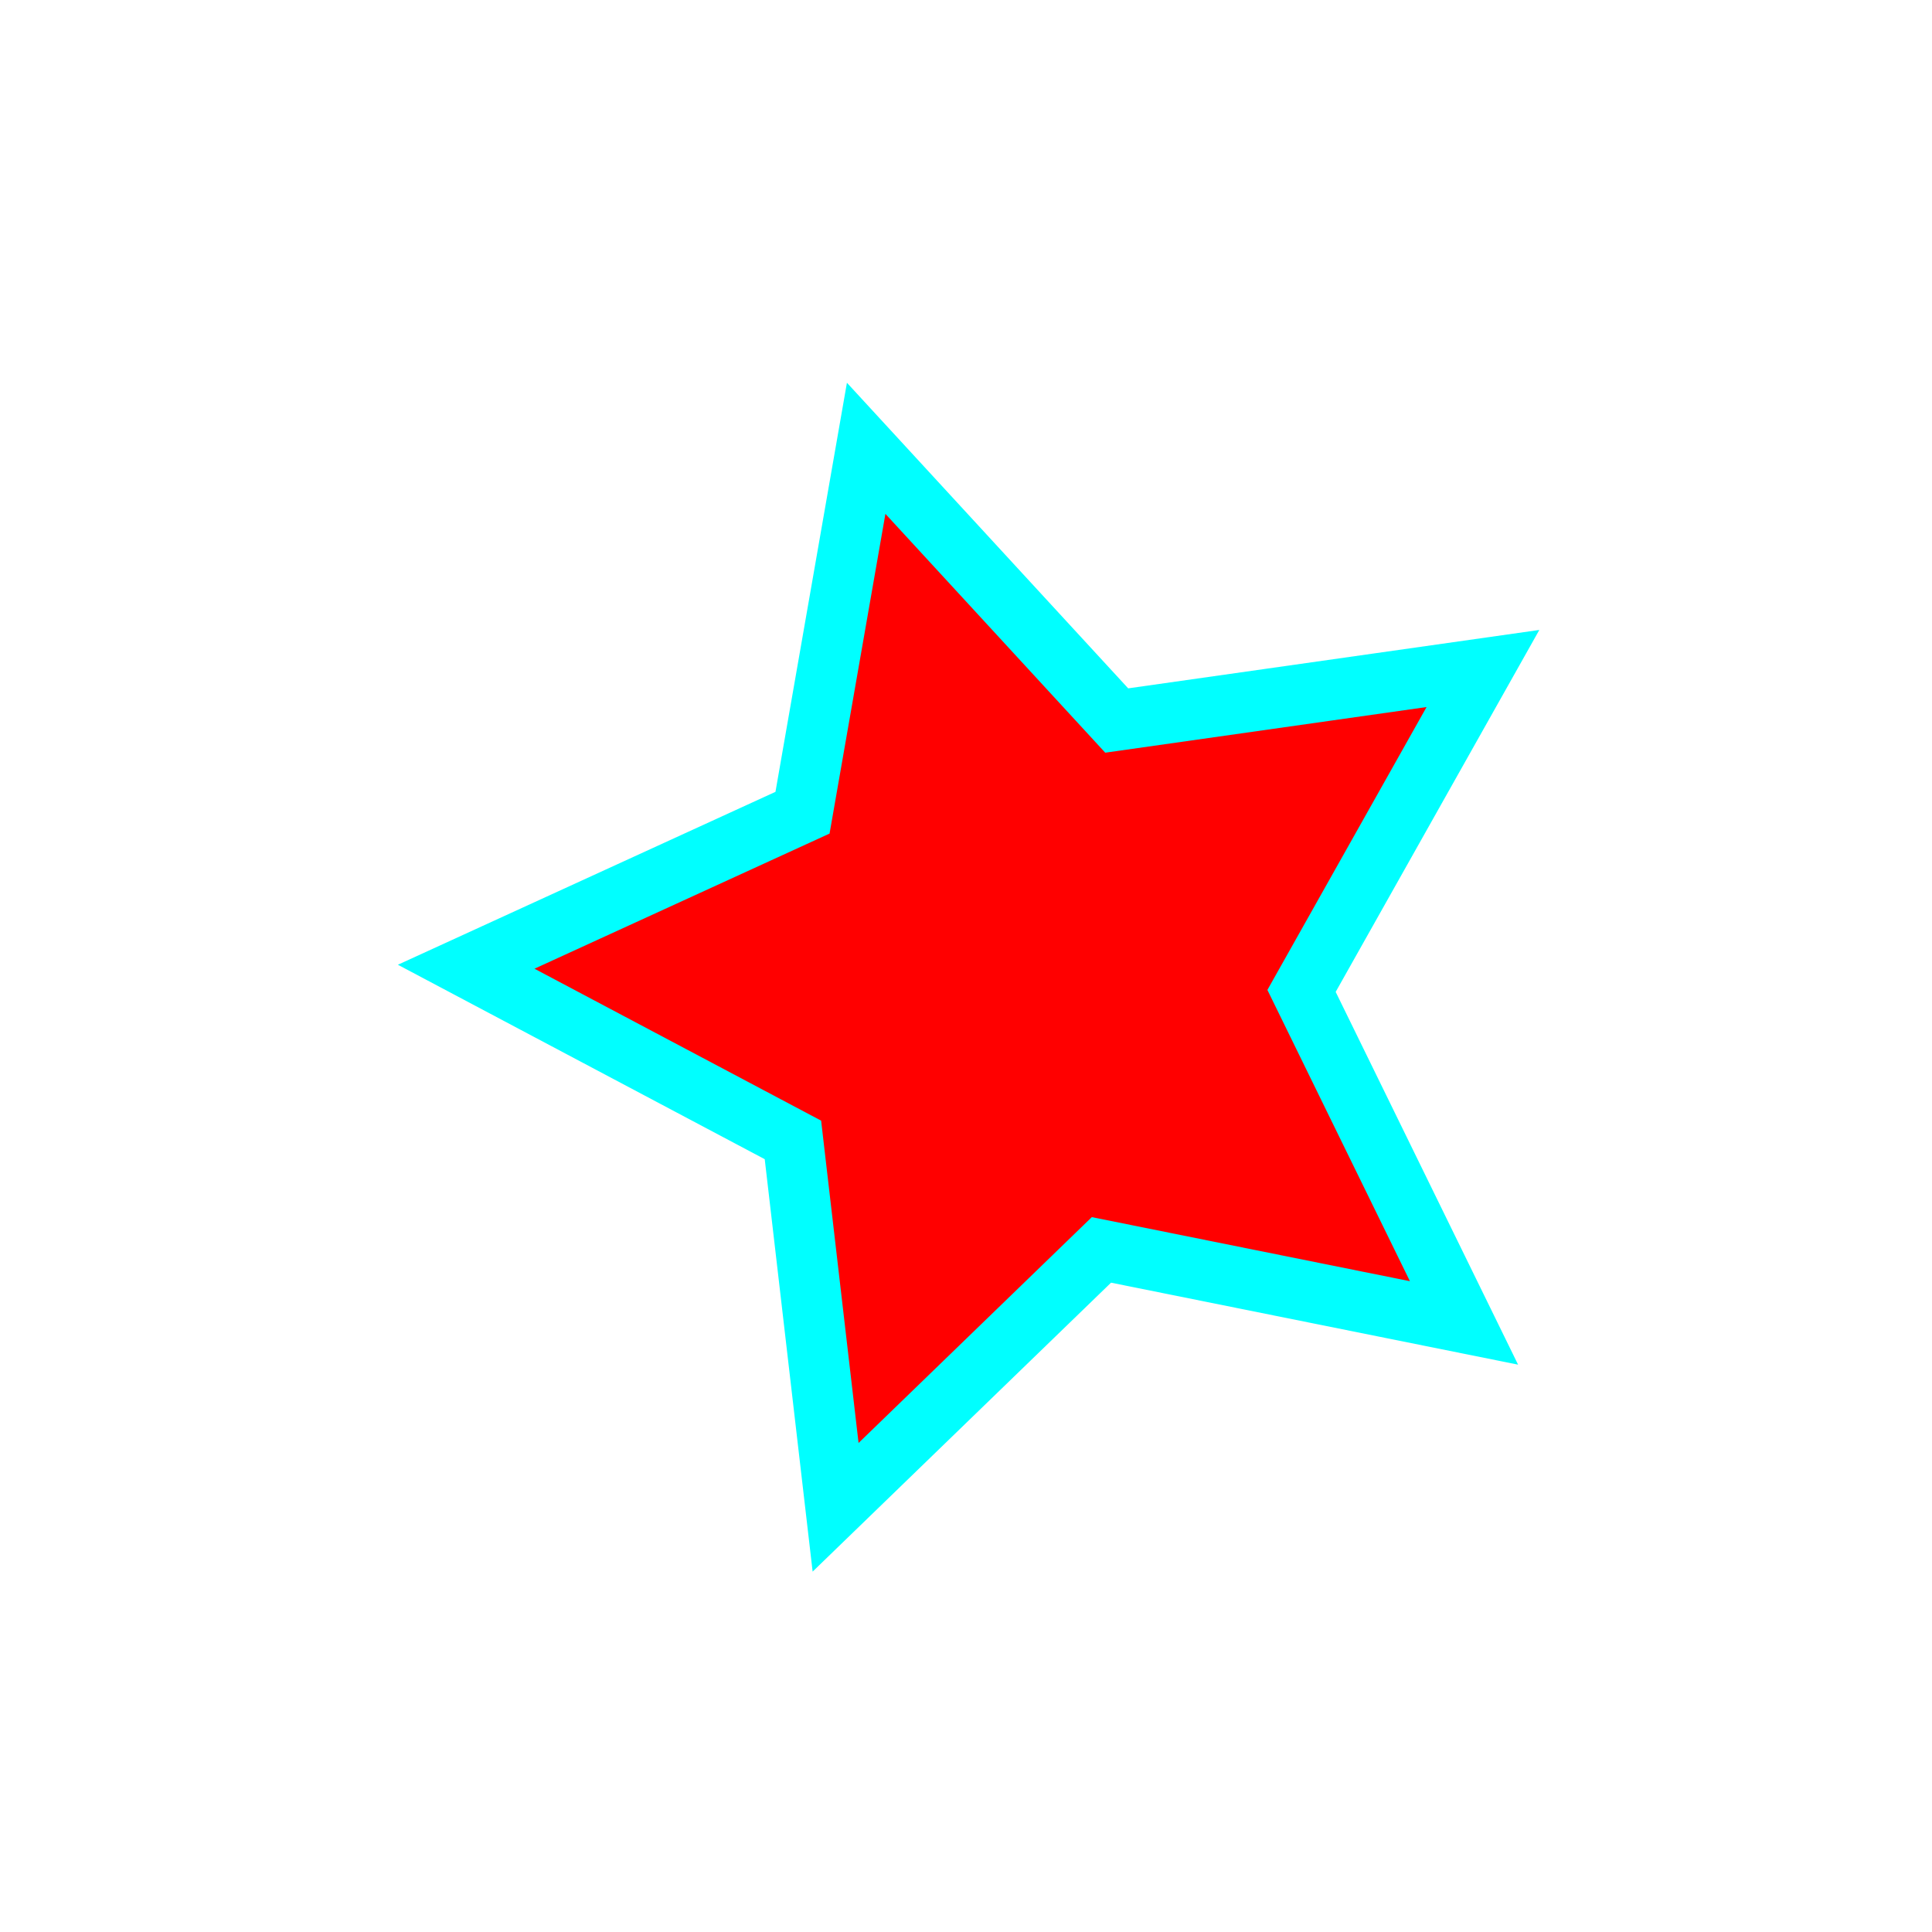
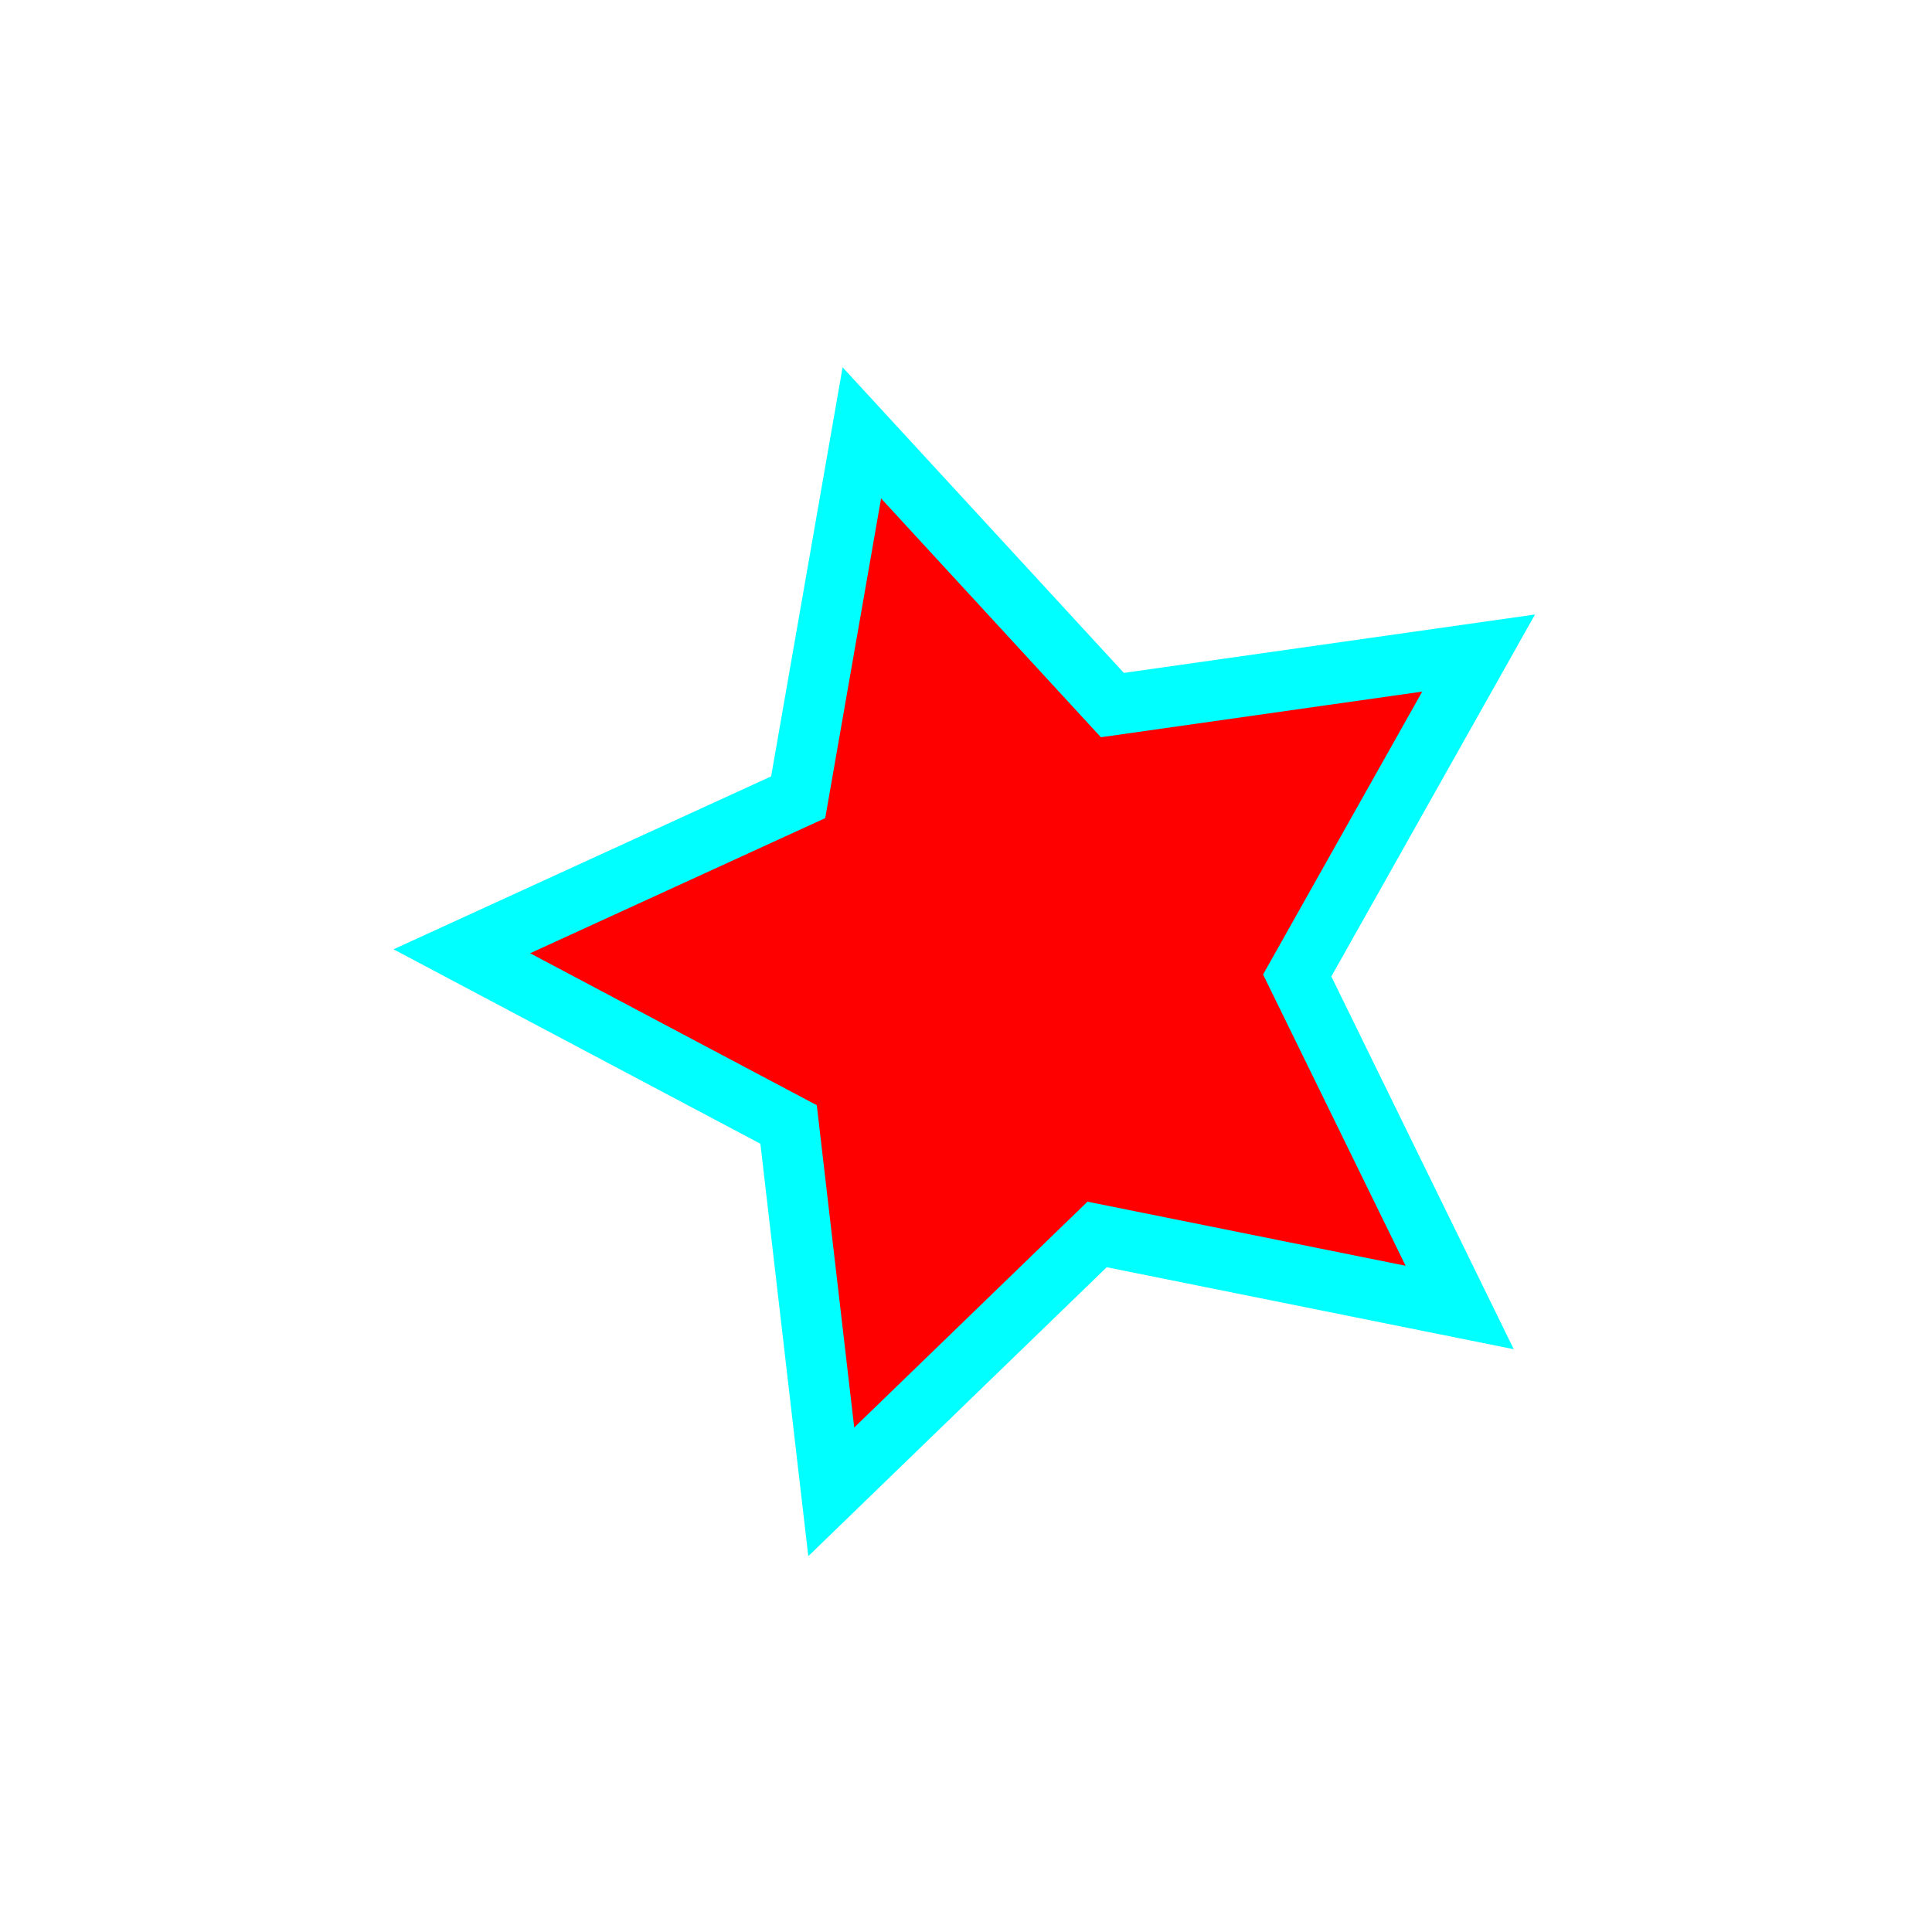
- <svg xmlns="http://www.w3.org/2000/svg" width="32" height="32" viewBox="0 0 8.467 8.467" version="1.1" id="svg8">
-   <defs id="defs2" />
-   <g id="layer1" transform="translate(0,-288.5333)">
-     <path style="stroke-width:0.265;fill:#ff0000;stroke:#00ffff" d="m 6.416,294.331 -1.589,-0.32 -1.165,1.128 -0.187,-1.61 -1.432,-0.759 1.474,-0.675 0.279,-1.597 1.098,1.193 1.605,-0.228 -0.795,1.413 z" id="path3729" />
+ <svg xmlns="http://www.w3.org/2000/svg" width="32" height="32" version="1.1" viewBox="0 0 8.467 8.467">
+   <g transform="translate(0 -288.53)">
+     <path d="m6.397 294.26-1.589-0.32-1.165 1.128-0.187-1.61-1.432-0.759 1.474-0.675 0.279-1.597 1.098 1.193 1.605-0.228-0.795 1.413z" fill="#f00" stroke="#0ff" stroke-width=".265" />
  </g>
</svg>
